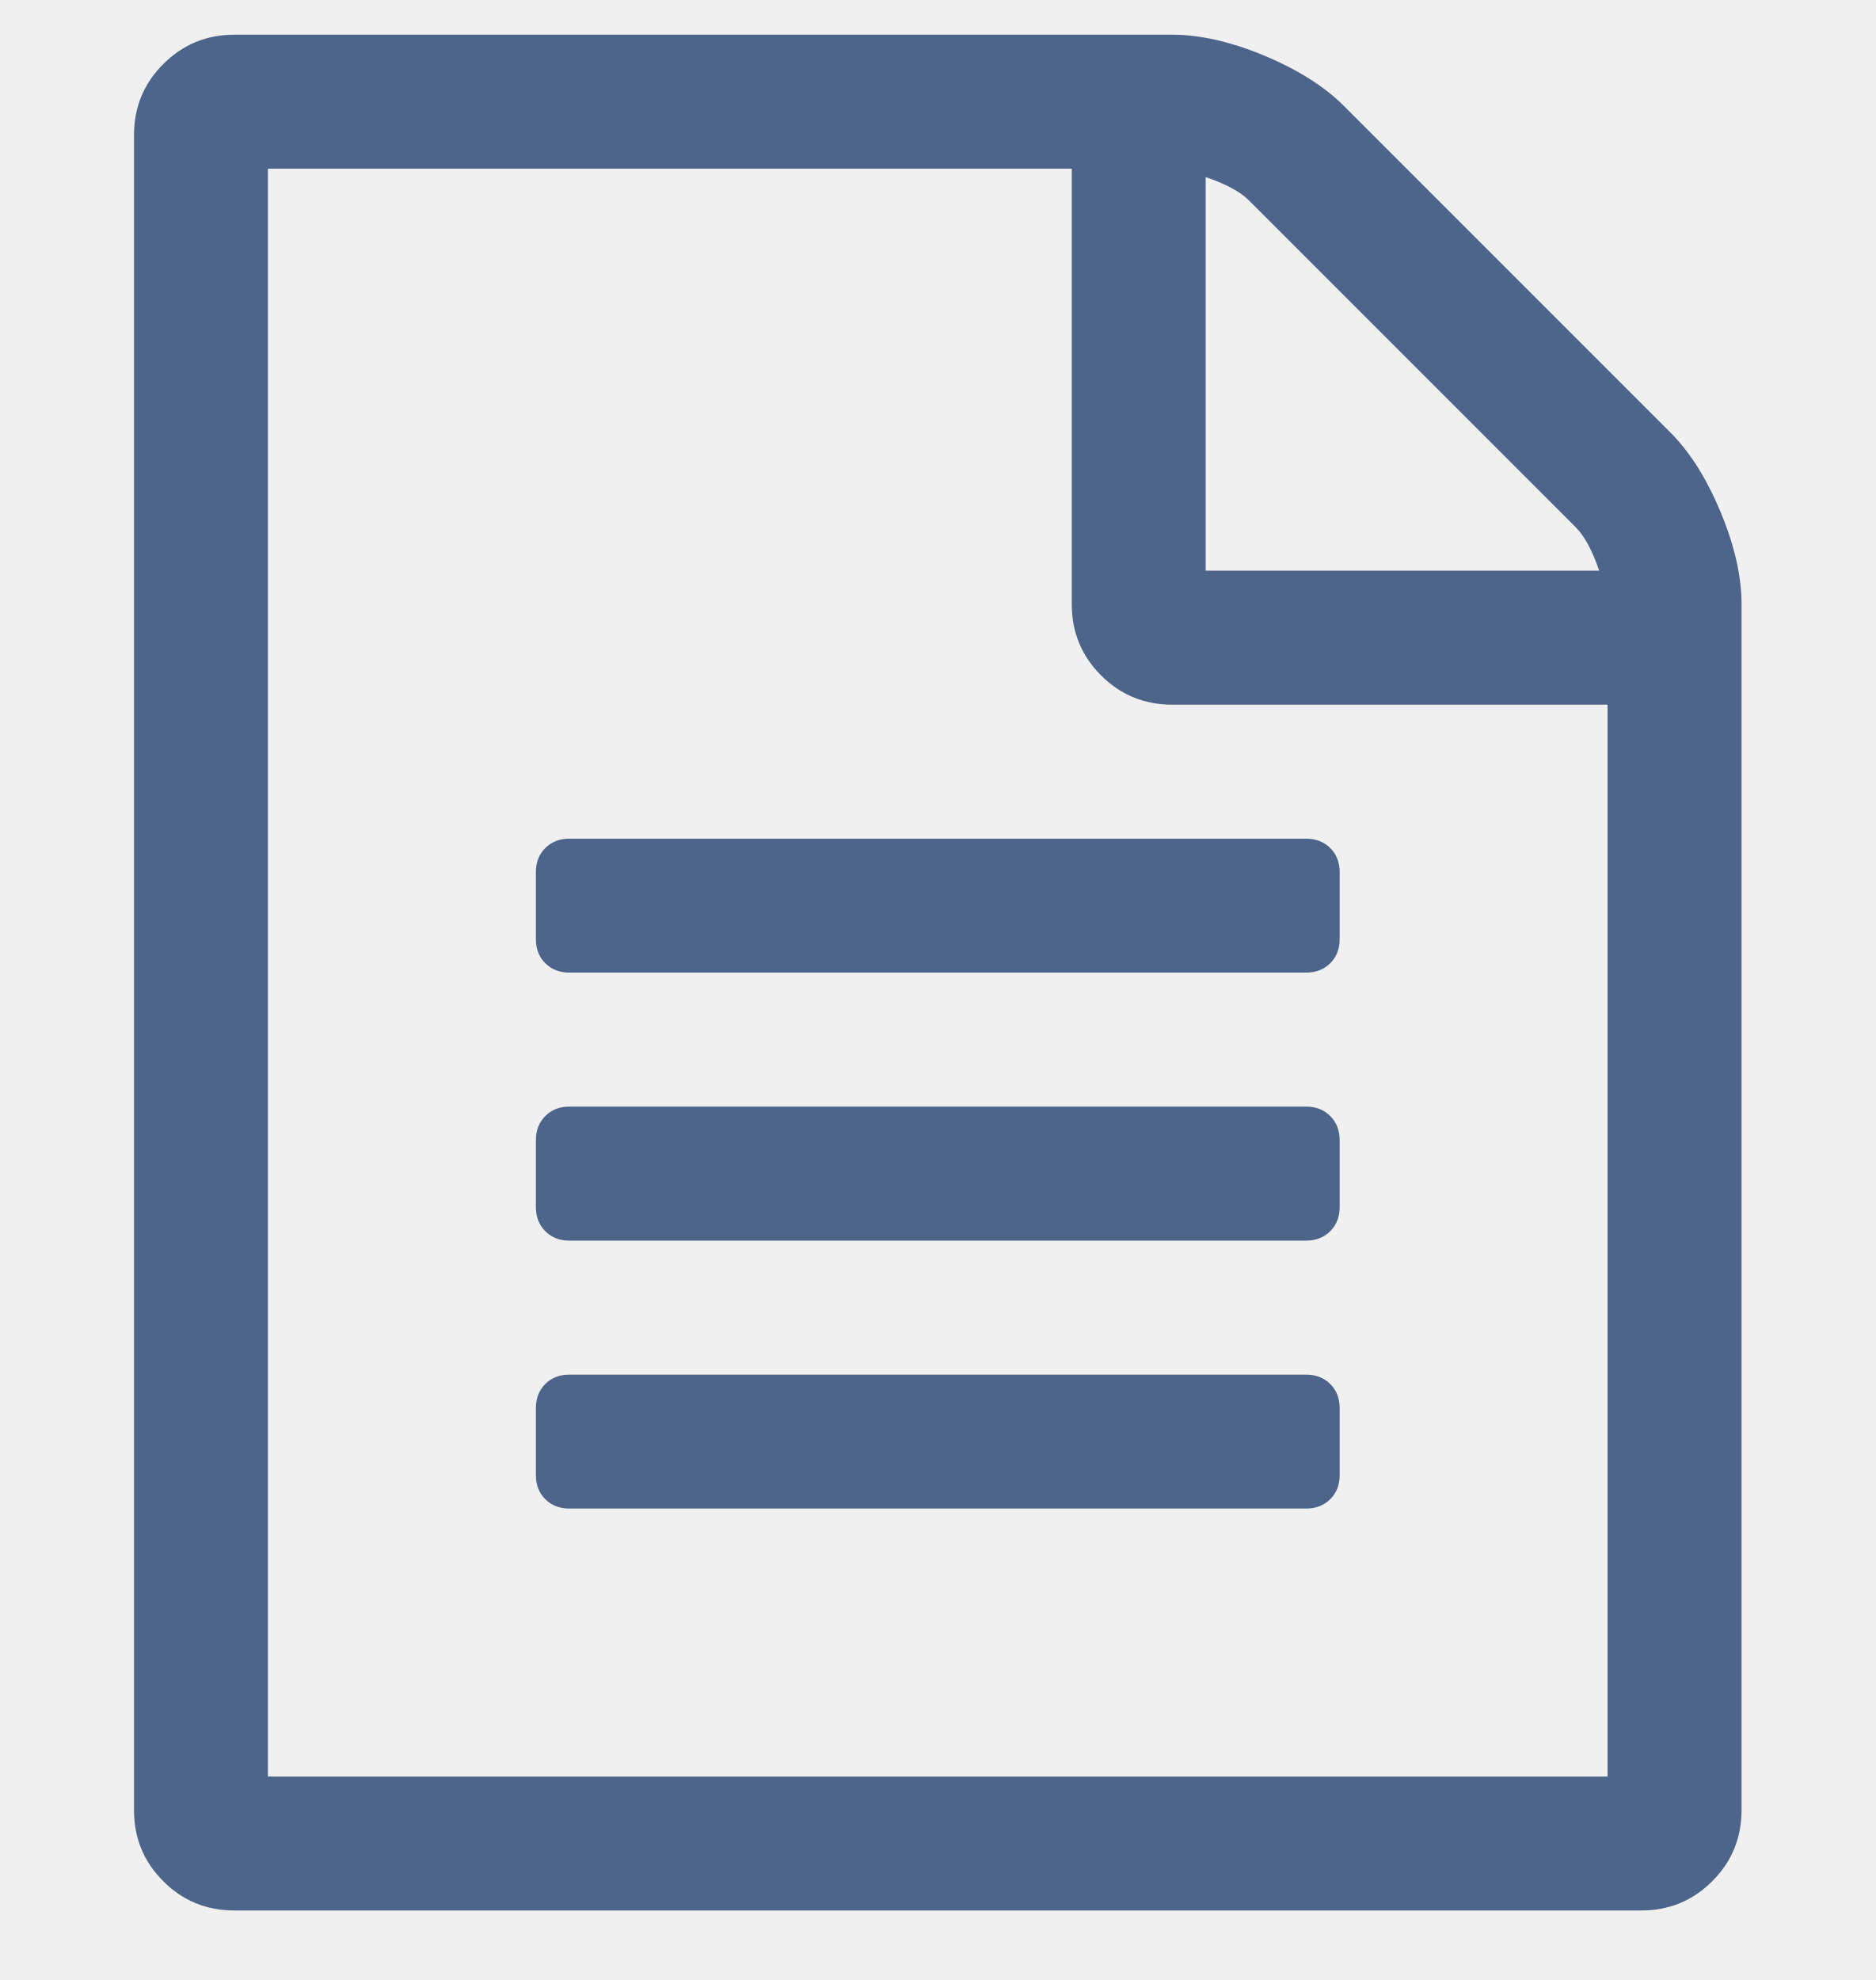
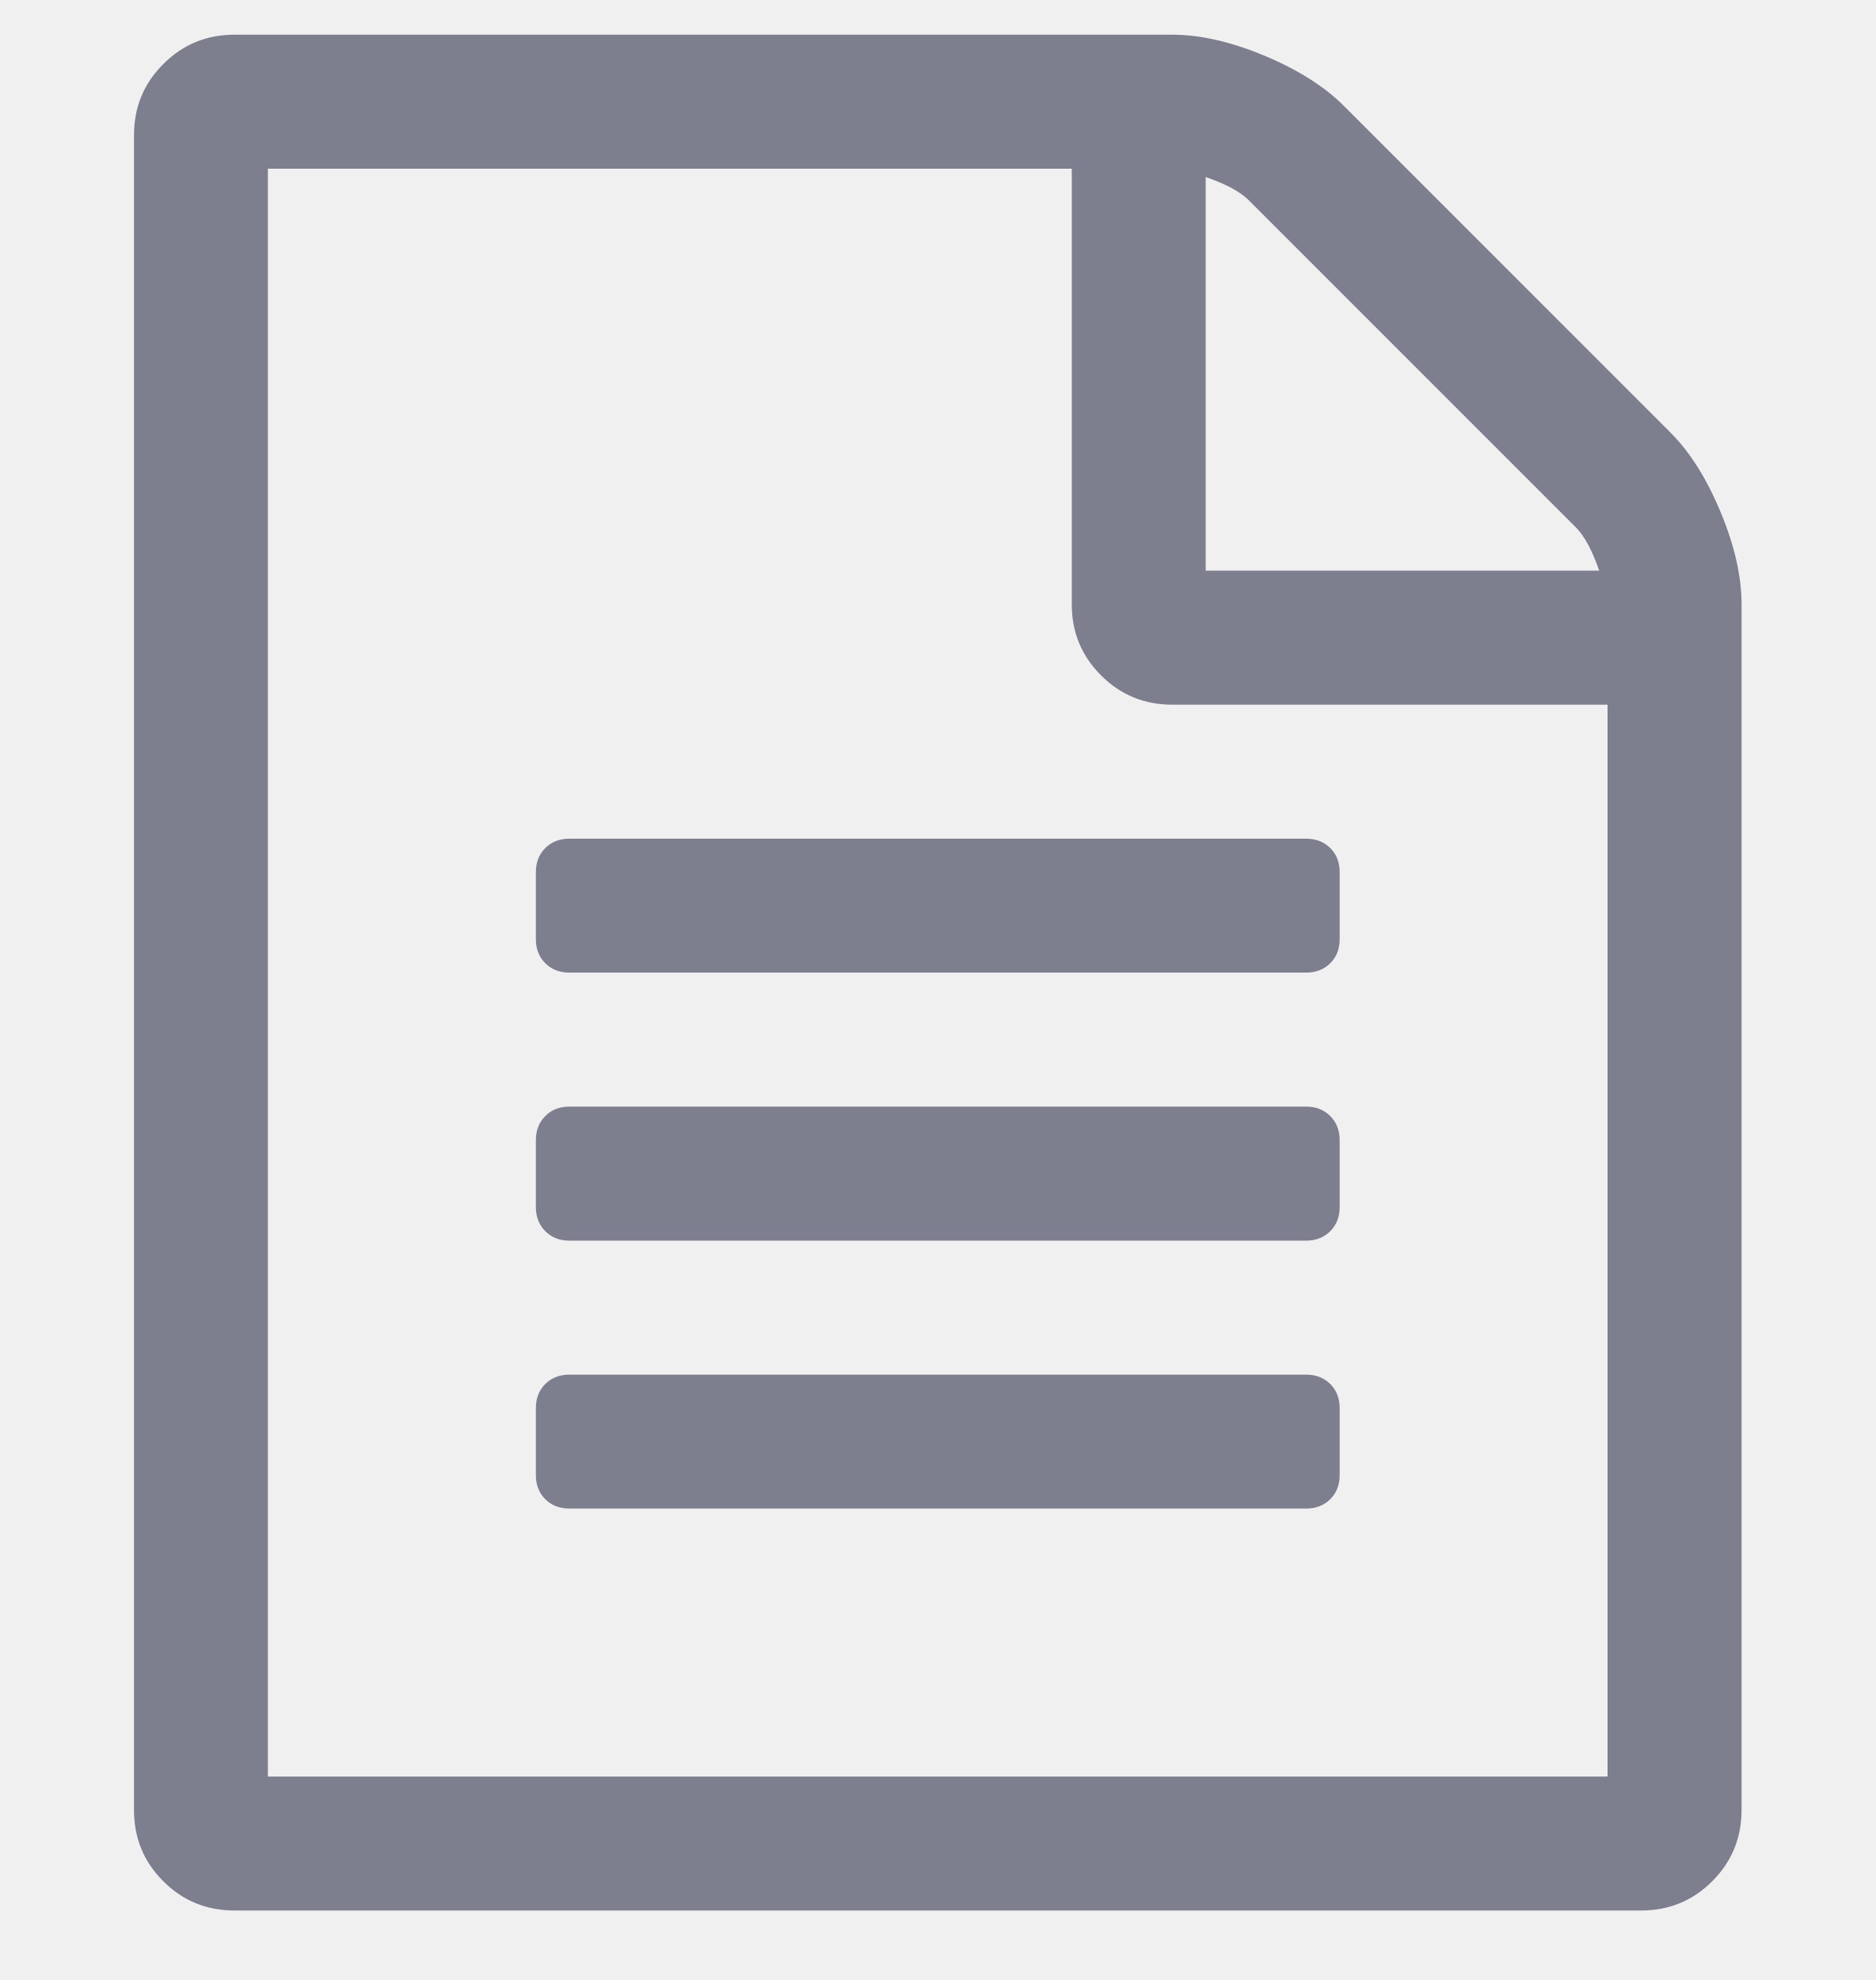
<svg xmlns="http://www.w3.org/2000/svg" width="18" height="19" viewBox="0 0 18 19" fill="none">
  <g id="File" clip-path="url(#clip0_943_100027)">
-     <path id="Vector" d="M16.031 4.15C16.219 4.338 16.379 4.592 16.513 4.914C16.647 5.235 16.714 5.53 16.714 5.798V17.369C16.714 17.637 16.62 17.865 16.433 18.052C16.245 18.24 16.018 18.333 15.75 18.333H2.25C1.982 18.333 1.754 18.24 1.567 18.052C1.379 17.865 1.286 17.637 1.286 17.369V1.298C1.286 1.03 1.379 0.802 1.567 0.615C1.754 0.427 1.982 0.333 2.25 0.333H11.25C11.518 0.333 11.812 0.4 12.134 0.534C12.455 0.668 12.71 0.829 12.897 1.016L16.031 4.15ZM11.571 1.699V5.476H15.348C15.281 5.282 15.207 5.145 15.127 5.064L11.983 1.92C11.903 1.84 11.766 1.766 11.571 1.699ZM15.428 17.048V6.762H11.25C10.982 6.762 10.754 6.668 10.567 6.481C10.379 6.293 10.286 6.066 10.286 5.798V1.619H2.571V17.048H15.428ZM5.143 8.369C5.143 8.275 5.173 8.198 5.233 8.138C5.293 8.078 5.37 8.048 5.464 8.048H12.536C12.629 8.048 12.706 8.078 12.767 8.138C12.827 8.198 12.857 8.275 12.857 8.369V9.012C12.857 9.106 12.827 9.183 12.767 9.243C12.706 9.303 12.629 9.333 12.536 9.333H5.464C5.37 9.333 5.293 9.303 5.233 9.243C5.173 9.183 5.143 9.106 5.143 9.012V8.369ZM12.536 10.619C12.629 10.619 12.706 10.649 12.767 10.71C12.827 10.77 12.857 10.847 12.857 10.941V11.583C12.857 11.677 12.827 11.754 12.767 11.814C12.706 11.875 12.629 11.905 12.536 11.905H5.464C5.37 11.905 5.293 11.875 5.233 11.814C5.173 11.754 5.143 11.677 5.143 11.583V10.941C5.143 10.847 5.173 10.77 5.233 10.71C5.293 10.649 5.37 10.619 5.464 10.619H12.536ZM12.536 13.191C12.629 13.191 12.706 13.221 12.767 13.281C12.827 13.341 12.857 13.418 12.857 13.512V14.155C12.857 14.249 12.827 14.326 12.767 14.386C12.706 14.446 12.629 14.476 12.536 14.476H5.464C5.37 14.476 5.293 14.446 5.233 14.386C5.173 14.326 5.143 14.249 5.143 14.155V13.512C5.143 13.418 5.173 13.341 5.233 13.281C5.293 13.221 5.37 13.191 5.464 13.191H12.536Z" fill="#082A5E" fill-opacity="0.7" />
+     <path id="Vector" d="M16.031 4.15C16.219 4.338 16.379 4.592 16.513 4.914C16.647 5.235 16.714 5.53 16.714 5.798V17.369C16.714 17.637 16.62 17.865 16.433 18.052C16.245 18.24 16.018 18.333 15.75 18.333H2.25C1.982 18.333 1.754 18.24 1.567 18.052C1.379 17.865 1.286 17.637 1.286 17.369V1.298C1.286 1.03 1.379 0.802 1.567 0.615C1.754 0.427 1.982 0.333 2.25 0.333H11.25C11.518 0.333 11.812 0.4 12.134 0.534C12.455 0.668 12.71 0.829 12.897 1.016L16.031 4.15ZM11.571 1.699V5.476H15.348C15.281 5.282 15.207 5.145 15.127 5.064L11.983 1.92C11.903 1.84 11.766 1.766 11.571 1.699ZM15.428 17.048V6.762H11.25C10.982 6.762 10.754 6.668 10.567 6.481C10.379 6.293 10.286 6.066 10.286 5.798V1.619H2.571V17.048H15.428ZM5.143 8.369C5.143 8.275 5.173 8.198 5.233 8.138C5.293 8.078 5.37 8.048 5.464 8.048H12.536C12.629 8.048 12.706 8.078 12.767 8.138C12.827 8.198 12.857 8.275 12.857 8.369V9.012C12.857 9.106 12.827 9.183 12.767 9.243C12.706 9.303 12.629 9.333 12.536 9.333H5.464C5.37 9.333 5.293 9.303 5.233 9.243C5.173 9.183 5.143 9.106 5.143 9.012V8.369ZM12.536 10.619C12.629 10.619 12.706 10.649 12.767 10.71C12.827 10.77 12.857 10.847 12.857 10.941V11.583C12.857 11.677 12.827 11.754 12.767 11.814C12.706 11.875 12.629 11.905 12.536 11.905H5.464C5.37 11.905 5.293 11.875 5.233 11.814C5.173 11.754 5.143 11.677 5.143 11.583V10.941C5.143 10.847 5.173 10.77 5.233 10.71C5.293 10.649 5.37 10.619 5.464 10.619H12.536ZM12.536 13.191C12.629 13.191 12.706 13.221 12.767 13.281C12.827 13.341 12.857 13.418 12.857 13.512V14.155C12.857 14.249 12.827 14.326 12.767 14.386C12.706 14.446 12.629 14.476 12.536 14.476H5.464C5.37 14.476 5.293 14.446 5.233 14.386C5.173 14.326 5.143 14.249 5.143 14.155V13.512C5.143 13.418 5.173 13.341 5.233 13.281C5.293 13.221 5.37 13.191 5.464 13.191H12.536Z" fill="#4C4E64" fill-opacity="0.7" />
  </g>
  <defs>
    <clipPath id="clip0_943_100027">
      <rect width="18" height="18" fill="white" transform="translate(0 0.333374)" />
    </clipPath>
  </defs>
</svg>
